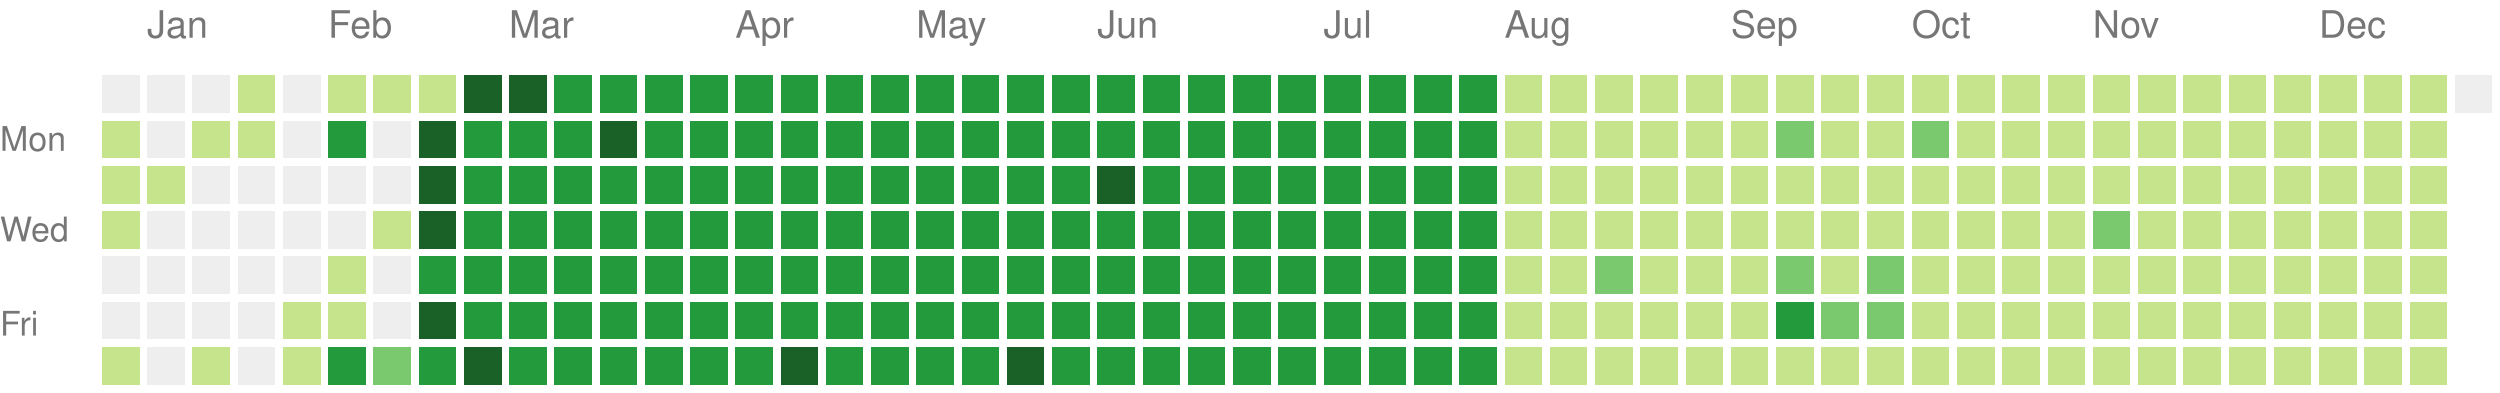
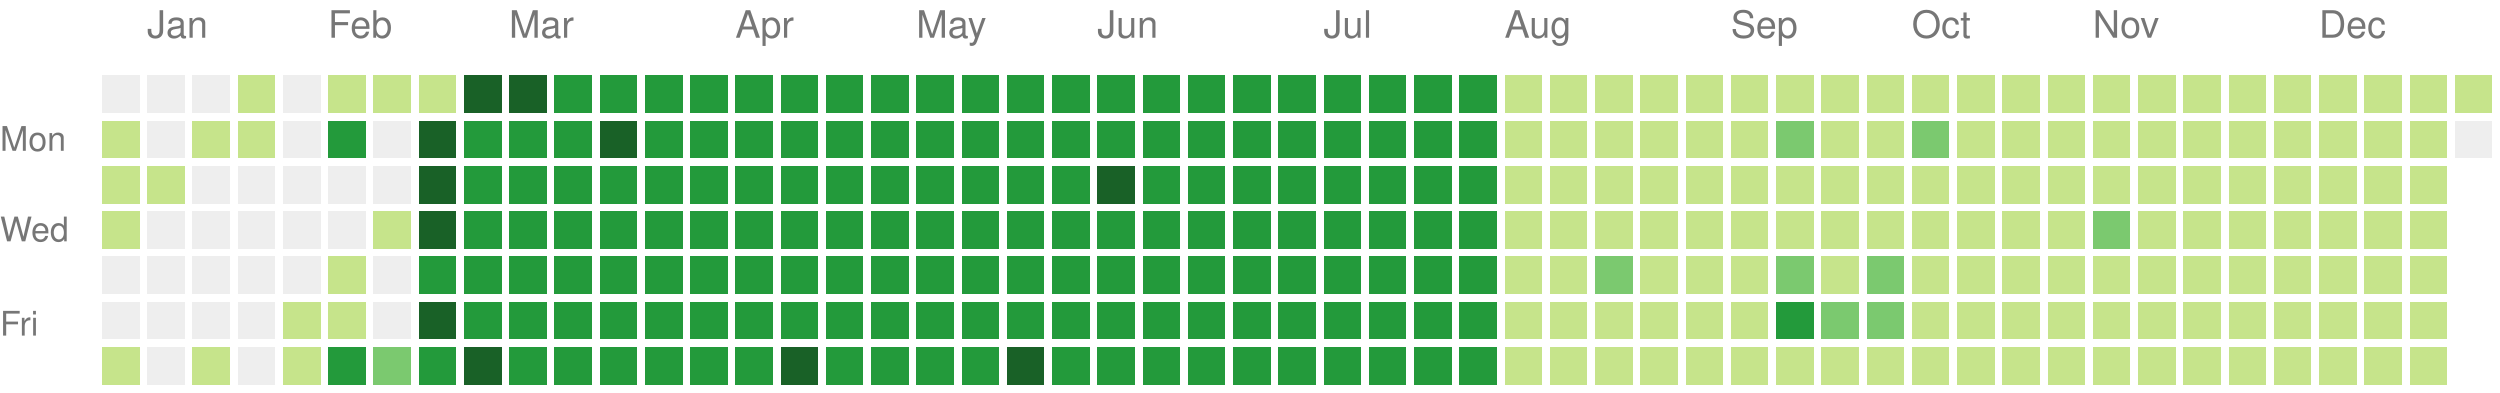
<svg xmlns="http://www.w3.org/2000/svg" version="1.1" width="663" height="104">
  <rect style="fill:#eeeeee;shape-rendering:crispedges;" data-score="0" data-date="2024-12-29" x="27" y="20" width="10" height="10" />
  <rect style="fill:#eeeeee;shape-rendering:crispedges;" data-score="0" data-date="2025-01-05" x="39" y="20" width="10" height="10" />
  <rect style="fill:#eeeeee;shape-rendering:crispedges;" data-score="0" data-date="2025-01-12" x="51" y="20" width="10" height="10" />
  <rect style="fill:#c6e48b;shape-rendering:crispedges;" data-score="1" data-date="2025-01-19" x="63" y="20" width="10" height="10" />
  <rect style="fill:#eeeeee;shape-rendering:crispedges;" data-score="0" data-date="2025-01-26" x="75" y="20" width="10" height="10" />
  <rect style="fill:#c6e48b;shape-rendering:crispedges;" data-score="1" data-date="2025-02-02" x="87" y="20" width="10" height="10" />
  <rect style="fill:#c6e48b;shape-rendering:crispedges;" data-score="1" data-date="2025-02-09" x="99" y="20" width="10" height="10" />
  <rect style="fill:#c6e48b;shape-rendering:crispedges;" data-score="1" data-date="2025-02-16" x="111" y="20" width="10" height="10" />
  <rect style="fill:#196127;shape-rendering:crispedges;" data-score="4" data-date="2025-02-23" x="123" y="20" width="10" height="10" />
  <rect style="fill:#196127;shape-rendering:crispedges;" data-score="4" data-date="2025-03-02" x="135" y="20" width="10" height="10" />
  <rect style="fill:#239a3b;shape-rendering:crispedges;" data-score="3" data-date="2025-03-09" x="147" y="20" width="10" height="10" />
  <rect style="fill:#239a3b;shape-rendering:crispedges;" data-score="3" data-date="2025-03-16" x="159" y="20" width="10" height="10" />
  <rect style="fill:#239a3b;shape-rendering:crispedges;" data-score="3" data-date="2025-03-23" x="171" y="20" width="10" height="10" />
  <rect style="fill:#239a3b;shape-rendering:crispedges;" data-score="3" data-date="2025-03-30" x="183" y="20" width="10" height="10" />
  <rect style="fill:#239a3b;shape-rendering:crispedges;" data-score="3" data-date="2025-04-06" x="195" y="20" width="10" height="10" />
  <rect style="fill:#239a3b;shape-rendering:crispedges;" data-score="3" data-date="2025-04-13" x="207" y="20" width="10" height="10" />
  <rect style="fill:#239a3b;shape-rendering:crispedges;" data-score="3" data-date="2025-04-20" x="219" y="20" width="10" height="10" />
  <rect style="fill:#239a3b;shape-rendering:crispedges;" data-score="3" data-date="2025-04-27" x="231" y="20" width="10" height="10" />
  <rect style="fill:#239a3b;shape-rendering:crispedges;" data-score="3" data-date="2025-05-04" x="243" y="20" width="10" height="10" />
  <rect style="fill:#239a3b;shape-rendering:crispedges;" data-score="3" data-date="2025-05-11" x="255" y="20" width="10" height="10" />
  <rect style="fill:#239a3b;shape-rendering:crispedges;" data-score="3" data-date="2025-05-18" x="267" y="20" width="10" height="10" />
  <rect style="fill:#239a3b;shape-rendering:crispedges;" data-score="3" data-date="2025-05-25" x="279" y="20" width="10" height="10" />
  <rect style="fill:#239a3b;shape-rendering:crispedges;" data-score="3" data-date="2025-06-01" x="291" y="20" width="10" height="10" />
  <rect style="fill:#239a3b;shape-rendering:crispedges;" data-score="3" data-date="2025-06-08" x="303" y="20" width="10" height="10" />
  <rect style="fill:#239a3b;shape-rendering:crispedges;" data-score="3" data-date="2025-06-15" x="315" y="20" width="10" height="10" />
  <rect style="fill:#239a3b;shape-rendering:crispedges;" data-score="3" data-date="2025-06-22" x="327" y="20" width="10" height="10" />
  <rect style="fill:#239a3b;shape-rendering:crispedges;" data-score="3" data-date="2025-06-29" x="339" y="20" width="10" height="10" />
  <rect style="fill:#239a3b;shape-rendering:crispedges;" data-score="3" data-date="2025-07-06" x="351" y="20" width="10" height="10" />
  <rect style="fill:#239a3b;shape-rendering:crispedges;" data-score="3" data-date="2025-07-13" x="363" y="20" width="10" height="10" />
  <rect style="fill:#239a3b;shape-rendering:crispedges;" data-score="3" data-date="2025-07-20" x="375" y="20" width="10" height="10" />
  <rect style="fill:#239a3b;shape-rendering:crispedges;" data-score="3" data-date="2025-07-27" x="387" y="20" width="10" height="10" />
  <rect style="fill:#c6e48b;shape-rendering:crispedges;" data-score="1" data-date="2025-08-03" x="399" y="20" width="10" height="10" />
  <rect style="fill:#c6e48b;shape-rendering:crispedges;" data-score="1" data-date="2025-08-10" x="411" y="20" width="10" height="10" />
  <rect style="fill:#c6e48b;shape-rendering:crispedges;" data-score="1" data-date="2025-08-17" x="423" y="20" width="10" height="10" />
  <rect style="fill:#c6e48b;shape-rendering:crispedges;" data-score="1" data-date="2025-08-24" x="435" y="20" width="10" height="10" />
  <rect style="fill:#c6e48b;shape-rendering:crispedges;" data-score="1" data-date="2025-08-31" x="447" y="20" width="10" height="10" />
  <rect style="fill:#c6e48b;shape-rendering:crispedges;" data-score="1" data-date="2025-09-07" x="459" y="20" width="10" height="10" />
  <rect style="fill:#c6e48b;shape-rendering:crispedges;" data-score="1" data-date="2025-09-14" x="471" y="20" width="10" height="10" />
  <rect style="fill:#c6e48b;shape-rendering:crispedges;" data-score="1" data-date="2025-09-21" x="483" y="20" width="10" height="10" />
  <rect style="fill:#c6e48b;shape-rendering:crispedges;" data-score="1" data-date="2025-09-28" x="495" y="20" width="10" height="10" />
  <rect style="fill:#c6e48b;shape-rendering:crispedges;" data-score="1" data-date="2025-10-05" x="507" y="20" width="10" height="10" />
  <rect style="fill:#c6e48b;shape-rendering:crispedges;" data-score="1" data-date="2025-10-12" x="519" y="20" width="10" height="10" />
  <rect style="fill:#c6e48b;shape-rendering:crispedges;" data-score="1" data-date="2025-10-19" x="531" y="20" width="10" height="10" />
  <rect style="fill:#c6e48b;shape-rendering:crispedges;" data-score="1" data-date="2025-10-26" x="543" y="20" width="10" height="10" />
  <rect style="fill:#c6e48b;shape-rendering:crispedges;" data-score="1" data-date="2025-11-02" x="555" y="20" width="10" height="10" />
  <rect style="fill:#c6e48b;shape-rendering:crispedges;" data-score="1" data-date="2025-11-09" x="567" y="20" width="10" height="10" />
  <rect style="fill:#c6e48b;shape-rendering:crispedges;" data-score="1" data-date="2025-11-16" x="579" y="20" width="10" height="10" />
  <rect style="fill:#c6e48b;shape-rendering:crispedges;" data-score="1" data-date="2025-11-23" x="591" y="20" width="10" height="10" />
  <rect style="fill:#c6e48b;shape-rendering:crispedges;" data-score="1" data-date="2025-11-30" x="603" y="20" width="10" height="10" />
  <rect style="fill:#c6e48b;shape-rendering:crispedges;" data-score="1" data-date="2025-12-07" x="615" y="20" width="10" height="10" />
  <rect style="fill:#c6e48b;shape-rendering:crispedges;" data-score="1" data-date="2025-12-14" x="627" y="20" width="10" height="10" />
  <rect style="fill:#c6e48b;shape-rendering:crispedges;" data-score="1" data-date="2025-12-21" x="639" y="20" width="10" height="10" />
-   <rect style="fill:#eeeeee;shape-rendering:crispedges;" data-score="0" data-date="2025-12-28" x="651" y="20" width="10" height="10" />
+   <rect style="fill:#c6e48b;shape-rendering:crispedges;" data-score="1" data-date="2025-12-28" x="651" y="20" width="10" height="10" />
  <rect style="fill:#c6e48b;shape-rendering:crispedges;" data-score="1" data-date="2024-12-30" x="27" y="32" width="10" height="10" />
  <rect style="fill:#eeeeee;shape-rendering:crispedges;" data-score="0" data-date="2025-01-06" x="39" y="32" width="10" height="10" />
  <rect style="fill:#c6e48b;shape-rendering:crispedges;" data-score="1" data-date="2025-01-13" x="51" y="32" width="10" height="10" />
  <rect style="fill:#c6e48b;shape-rendering:crispedges;" data-score="1" data-date="2025-01-20" x="63" y="32" width="10" height="10" />
  <rect style="fill:#eeeeee;shape-rendering:crispedges;" data-score="0" data-date="2025-01-27" x="75" y="32" width="10" height="10" />
  <rect style="fill:#239a3b;shape-rendering:crispedges;" data-score="3" data-date="2025-02-03" x="87" y="32" width="10" height="10" />
  <rect style="fill:#eeeeee;shape-rendering:crispedges;" data-score="0" data-date="2025-02-10" x="99" y="32" width="10" height="10" />
  <rect style="fill:#196127;shape-rendering:crispedges;" data-score="4" data-date="2025-02-17" x="111" y="32" width="10" height="10" />
  <rect style="fill:#239a3b;shape-rendering:crispedges;" data-score="3" data-date="2025-02-24" x="123" y="32" width="10" height="10" />
  <rect style="fill:#239a3b;shape-rendering:crispedges;" data-score="3" data-date="2025-03-03" x="135" y="32" width="10" height="10" />
  <rect style="fill:#239a3b;shape-rendering:crispedges;" data-score="3" data-date="2025-03-10" x="147" y="32" width="10" height="10" />
  <rect style="fill:#196127;shape-rendering:crispedges;" data-score="4" data-date="2025-03-17" x="159" y="32" width="10" height="10" />
  <rect style="fill:#239a3b;shape-rendering:crispedges;" data-score="3" data-date="2025-03-24" x="171" y="32" width="10" height="10" />
  <rect style="fill:#239a3b;shape-rendering:crispedges;" data-score="3" data-date="2025-03-31" x="183" y="32" width="10" height="10" />
  <rect style="fill:#239a3b;shape-rendering:crispedges;" data-score="3" data-date="2025-04-07" x="195" y="32" width="10" height="10" />
  <rect style="fill:#239a3b;shape-rendering:crispedges;" data-score="3" data-date="2025-04-14" x="207" y="32" width="10" height="10" />
  <rect style="fill:#239a3b;shape-rendering:crispedges;" data-score="3" data-date="2025-04-21" x="219" y="32" width="10" height="10" />
  <rect style="fill:#239a3b;shape-rendering:crispedges;" data-score="3" data-date="2025-04-28" x="231" y="32" width="10" height="10" />
  <rect style="fill:#239a3b;shape-rendering:crispedges;" data-score="3" data-date="2025-05-05" x="243" y="32" width="10" height="10" />
  <rect style="fill:#239a3b;shape-rendering:crispedges;" data-score="3" data-date="2025-05-12" x="255" y="32" width="10" height="10" />
  <rect style="fill:#239a3b;shape-rendering:crispedges;" data-score="3" data-date="2025-05-19" x="267" y="32" width="10" height="10" />
  <rect style="fill:#239a3b;shape-rendering:crispedges;" data-score="3" data-date="2025-05-26" x="279" y="32" width="10" height="10" />
  <rect style="fill:#239a3b;shape-rendering:crispedges;" data-score="3" data-date="2025-06-02" x="291" y="32" width="10" height="10" />
  <rect style="fill:#239a3b;shape-rendering:crispedges;" data-score="3" data-date="2025-06-09" x="303" y="32" width="10" height="10" />
  <rect style="fill:#239a3b;shape-rendering:crispedges;" data-score="3" data-date="2025-06-16" x="315" y="32" width="10" height="10" />
  <rect style="fill:#239a3b;shape-rendering:crispedges;" data-score="3" data-date="2025-06-23" x="327" y="32" width="10" height="10" />
  <rect style="fill:#239a3b;shape-rendering:crispedges;" data-score="3" data-date="2025-06-30" x="339" y="32" width="10" height="10" />
  <rect style="fill:#239a3b;shape-rendering:crispedges;" data-score="3" data-date="2025-07-07" x="351" y="32" width="10" height="10" />
  <rect style="fill:#239a3b;shape-rendering:crispedges;" data-score="3" data-date="2025-07-14" x="363" y="32" width="10" height="10" />
  <rect style="fill:#239a3b;shape-rendering:crispedges;" data-score="3" data-date="2025-07-21" x="375" y="32" width="10" height="10" />
  <rect style="fill:#239a3b;shape-rendering:crispedges;" data-score="3" data-date="2025-07-28" x="387" y="32" width="10" height="10" />
  <rect style="fill:#c6e48b;shape-rendering:crispedges;" data-score="1" data-date="2025-08-04" x="399" y="32" width="10" height="10" />
  <rect style="fill:#c6e48b;shape-rendering:crispedges;" data-score="1" data-date="2025-08-11" x="411" y="32" width="10" height="10" />
  <rect style="fill:#c6e48b;shape-rendering:crispedges;" data-score="1" data-date="2025-08-18" x="423" y="32" width="10" height="10" />
  <rect style="fill:#c6e48b;shape-rendering:crispedges;" data-score="1" data-date="2025-08-25" x="435" y="32" width="10" height="10" />
  <rect style="fill:#c6e48b;shape-rendering:crispedges;" data-score="1" data-date="2025-09-01" x="447" y="32" width="10" height="10" />
  <rect style="fill:#c6e48b;shape-rendering:crispedges;" data-score="1" data-date="2025-09-08" x="459" y="32" width="10" height="10" />
  <rect style="fill:#7bc96f;shape-rendering:crispedges;" data-score="2" data-date="2025-09-15" x="471" y="32" width="10" height="10" />
  <rect style="fill:#c6e48b;shape-rendering:crispedges;" data-score="1" data-date="2025-09-22" x="483" y="32" width="10" height="10" />
  <rect style="fill:#c6e48b;shape-rendering:crispedges;" data-score="1" data-date="2025-09-29" x="495" y="32" width="10" height="10" />
  <rect style="fill:#7bc96f;shape-rendering:crispedges;" data-score="2" data-date="2025-10-06" x="507" y="32" width="10" height="10" />
  <rect style="fill:#c6e48b;shape-rendering:crispedges;" data-score="1" data-date="2025-10-13" x="519" y="32" width="10" height="10" />
  <rect style="fill:#c6e48b;shape-rendering:crispedges;" data-score="1" data-date="2025-10-20" x="531" y="32" width="10" height="10" />
  <rect style="fill:#c6e48b;shape-rendering:crispedges;" data-score="1" data-date="2025-10-27" x="543" y="32" width="10" height="10" />
  <rect style="fill:#c6e48b;shape-rendering:crispedges;" data-score="1" data-date="2025-11-03" x="555" y="32" width="10" height="10" />
  <rect style="fill:#c6e48b;shape-rendering:crispedges;" data-score="1" data-date="2025-11-10" x="567" y="32" width="10" height="10" />
  <rect style="fill:#c6e48b;shape-rendering:crispedges;" data-score="1" data-date="2025-11-17" x="579" y="32" width="10" height="10" />
  <rect style="fill:#c6e48b;shape-rendering:crispedges;" data-score="1" data-date="2025-11-24" x="591" y="32" width="10" height="10" />
  <rect style="fill:#c6e48b;shape-rendering:crispedges;" data-score="1" data-date="2025-12-01" x="603" y="32" width="10" height="10" />
  <rect style="fill:#c6e48b;shape-rendering:crispedges;" data-score="1" data-date="2025-12-08" x="615" y="32" width="10" height="10" />
  <rect style="fill:#c6e48b;shape-rendering:crispedges;" data-score="1" data-date="2025-12-15" x="627" y="32" width="10" height="10" />
  <rect style="fill:#c6e48b;shape-rendering:crispedges;" data-score="1" data-date="2025-12-22" x="639" y="32" width="10" height="10" />
+   <rect style="fill:#eeeeee;shape-rendering:crispedges;" data-score="0" data-date="2025-12-29" x="651" y="32" width="10" height="10" />
  <rect style="fill:#c6e48b;shape-rendering:crispedges;" data-score="1" data-date="2024-12-31" x="27" y="44" width="10" height="10" />
  <rect style="fill:#c6e48b;shape-rendering:crispedges;" data-score="1" data-date="2025-01-07" x="39" y="44" width="10" height="10" />
  <rect style="fill:#eeeeee;shape-rendering:crispedges;" data-score="0" data-date="2025-01-14" x="51" y="44" width="10" height="10" />
  <rect style="fill:#eeeeee;shape-rendering:crispedges;" data-score="0" data-date="2025-01-21" x="63" y="44" width="10" height="10" />
  <rect style="fill:#eeeeee;shape-rendering:crispedges;" data-score="0" data-date="2025-01-28" x="75" y="44" width="10" height="10" />
  <rect style="fill:#eeeeee;shape-rendering:crispedges;" data-score="0" data-date="2025-02-04" x="87" y="44" width="10" height="10" />
  <rect style="fill:#eeeeee;shape-rendering:crispedges;" data-score="0" data-date="2025-02-11" x="99" y="44" width="10" height="10" />
  <rect style="fill:#196127;shape-rendering:crispedges;" data-score="4" data-date="2025-02-18" x="111" y="44" width="10" height="10" />
  <rect style="fill:#239a3b;shape-rendering:crispedges;" data-score="3" data-date="2025-02-25" x="123" y="44" width="10" height="10" />
  <rect style="fill:#239a3b;shape-rendering:crispedges;" data-score="3" data-date="2025-03-04" x="135" y="44" width="10" height="10" />
  <rect style="fill:#239a3b;shape-rendering:crispedges;" data-score="3" data-date="2025-03-11" x="147" y="44" width="10" height="10" />
  <rect style="fill:#239a3b;shape-rendering:crispedges;" data-score="3" data-date="2025-03-18" x="159" y="44" width="10" height="10" />
  <rect style="fill:#239a3b;shape-rendering:crispedges;" data-score="3" data-date="2025-03-25" x="171" y="44" width="10" height="10" />
  <rect style="fill:#239a3b;shape-rendering:crispedges;" data-score="3" data-date="2025-04-01" x="183" y="44" width="10" height="10" />
  <rect style="fill:#239a3b;shape-rendering:crispedges;" data-score="3" data-date="2025-04-08" x="195" y="44" width="10" height="10" />
  <rect style="fill:#239a3b;shape-rendering:crispedges;" data-score="3" data-date="2025-04-15" x="207" y="44" width="10" height="10" />
  <rect style="fill:#239a3b;shape-rendering:crispedges;" data-score="3" data-date="2025-04-22" x="219" y="44" width="10" height="10" />
  <rect style="fill:#239a3b;shape-rendering:crispedges;" data-score="3" data-date="2025-04-29" x="231" y="44" width="10" height="10" />
  <rect style="fill:#239a3b;shape-rendering:crispedges;" data-score="3" data-date="2025-05-06" x="243" y="44" width="10" height="10" />
  <rect style="fill:#239a3b;shape-rendering:crispedges;" data-score="3" data-date="2025-05-13" x="255" y="44" width="10" height="10" />
  <rect style="fill:#239a3b;shape-rendering:crispedges;" data-score="3" data-date="2025-05-20" x="267" y="44" width="10" height="10" />
  <rect style="fill:#239a3b;shape-rendering:crispedges;" data-score="3" data-date="2025-05-27" x="279" y="44" width="10" height="10" />
  <rect style="fill:#196127;shape-rendering:crispedges;" data-score="4" data-date="2025-06-03" x="291" y="44" width="10" height="10" />
  <rect style="fill:#239a3b;shape-rendering:crispedges;" data-score="3" data-date="2025-06-10" x="303" y="44" width="10" height="10" />
  <rect style="fill:#239a3b;shape-rendering:crispedges;" data-score="3" data-date="2025-06-17" x="315" y="44" width="10" height="10" />
  <rect style="fill:#239a3b;shape-rendering:crispedges;" data-score="3" data-date="2025-06-24" x="327" y="44" width="10" height="10" />
  <rect style="fill:#239a3b;shape-rendering:crispedges;" data-score="3" data-date="2025-07-01" x="339" y="44" width="10" height="10" />
  <rect style="fill:#239a3b;shape-rendering:crispedges;" data-score="3" data-date="2025-07-08" x="351" y="44" width="10" height="10" />
  <rect style="fill:#239a3b;shape-rendering:crispedges;" data-score="3" data-date="2025-07-15" x="363" y="44" width="10" height="10" />
  <rect style="fill:#239a3b;shape-rendering:crispedges;" data-score="3" data-date="2025-07-22" x="375" y="44" width="10" height="10" />
  <rect style="fill:#239a3b;shape-rendering:crispedges;" data-score="3" data-date="2025-07-29" x="387" y="44" width="10" height="10" />
  <rect style="fill:#c6e48b;shape-rendering:crispedges;" data-score="1" data-date="2025-08-05" x="399" y="44" width="10" height="10" />
  <rect style="fill:#c6e48b;shape-rendering:crispedges;" data-score="1" data-date="2025-08-12" x="411" y="44" width="10" height="10" />
  <rect style="fill:#c6e48b;shape-rendering:crispedges;" data-score="1" data-date="2025-08-19" x="423" y="44" width="10" height="10" />
  <rect style="fill:#c6e48b;shape-rendering:crispedges;" data-score="1" data-date="2025-08-26" x="435" y="44" width="10" height="10" />
  <rect style="fill:#c6e48b;shape-rendering:crispedges;" data-score="1" data-date="2025-09-02" x="447" y="44" width="10" height="10" />
  <rect style="fill:#c6e48b;shape-rendering:crispedges;" data-score="1" data-date="2025-09-09" x="459" y="44" width="10" height="10" />
  <rect style="fill:#c6e48b;shape-rendering:crispedges;" data-score="1" data-date="2025-09-16" x="471" y="44" width="10" height="10" />
  <rect style="fill:#c6e48b;shape-rendering:crispedges;" data-score="1" data-date="2025-09-23" x="483" y="44" width="10" height="10" />
  <rect style="fill:#c6e48b;shape-rendering:crispedges;" data-score="1" data-date="2025-09-30" x="495" y="44" width="10" height="10" />
  <rect style="fill:#c6e48b;shape-rendering:crispedges;" data-score="1" data-date="2025-10-07" x="507" y="44" width="10" height="10" />
  <rect style="fill:#c6e48b;shape-rendering:crispedges;" data-score="1" data-date="2025-10-14" x="519" y="44" width="10" height="10" />
  <rect style="fill:#c6e48b;shape-rendering:crispedges;" data-score="1" data-date="2025-10-21" x="531" y="44" width="10" height="10" />
  <rect style="fill:#c6e48b;shape-rendering:crispedges;" data-score="1" data-date="2025-10-28" x="543" y="44" width="10" height="10" />
  <rect style="fill:#c6e48b;shape-rendering:crispedges;" data-score="1" data-date="2025-11-04" x="555" y="44" width="10" height="10" />
  <rect style="fill:#c6e48b;shape-rendering:crispedges;" data-score="1" data-date="2025-11-11" x="567" y="44" width="10" height="10" />
  <rect style="fill:#c6e48b;shape-rendering:crispedges;" data-score="1" data-date="2025-11-18" x="579" y="44" width="10" height="10" />
  <rect style="fill:#c6e48b;shape-rendering:crispedges;" data-score="1" data-date="2025-11-25" x="591" y="44" width="10" height="10" />
  <rect style="fill:#c6e48b;shape-rendering:crispedges;" data-score="1" data-date="2025-12-02" x="603" y="44" width="10" height="10" />
  <rect style="fill:#c6e48b;shape-rendering:crispedges;" data-score="1" data-date="2025-12-09" x="615" y="44" width="10" height="10" />
  <rect style="fill:#c6e48b;shape-rendering:crispedges;" data-score="1" data-date="2025-12-16" x="627" y="44" width="10" height="10" />
  <rect style="fill:#c6e48b;shape-rendering:crispedges;" data-score="1" data-date="2025-12-23" x="639" y="44" width="10" height="10" />
  <rect style="fill:#c6e48b;shape-rendering:crispedges;" data-score="1" data-date="2025-01-01" x="27" y="56" width="10" height="10" />
  <rect style="fill:#eeeeee;shape-rendering:crispedges;" data-score="0" data-date="2025-01-08" x="39" y="56" width="10" height="10" />
  <rect style="fill:#eeeeee;shape-rendering:crispedges;" data-score="0" data-date="2025-01-15" x="51" y="56" width="10" height="10" />
  <rect style="fill:#eeeeee;shape-rendering:crispedges;" data-score="0" data-date="2025-01-22" x="63" y="56" width="10" height="10" />
  <rect style="fill:#eeeeee;shape-rendering:crispedges;" data-score="0" data-date="2025-01-29" x="75" y="56" width="10" height="10" />
  <rect style="fill:#eeeeee;shape-rendering:crispedges;" data-score="0" data-date="2025-02-05" x="87" y="56" width="10" height="10" />
  <rect style="fill:#c6e48b;shape-rendering:crispedges;" data-score="1" data-date="2025-02-12" x="99" y="56" width="10" height="10" />
  <rect style="fill:#196127;shape-rendering:crispedges;" data-score="4" data-date="2025-02-19" x="111" y="56" width="10" height="10" />
  <rect style="fill:#239a3b;shape-rendering:crispedges;" data-score="3" data-date="2025-02-26" x="123" y="56" width="10" height="10" />
  <rect style="fill:#239a3b;shape-rendering:crispedges;" data-score="3" data-date="2025-03-05" x="135" y="56" width="10" height="10" />
  <rect style="fill:#239a3b;shape-rendering:crispedges;" data-score="3" data-date="2025-03-12" x="147" y="56" width="10" height="10" />
  <rect style="fill:#239a3b;shape-rendering:crispedges;" data-score="3" data-date="2025-03-19" x="159" y="56" width="10" height="10" />
  <rect style="fill:#239a3b;shape-rendering:crispedges;" data-score="3" data-date="2025-03-26" x="171" y="56" width="10" height="10" />
  <rect style="fill:#239a3b;shape-rendering:crispedges;" data-score="3" data-date="2025-04-02" x="183" y="56" width="10" height="10" />
  <rect style="fill:#239a3b;shape-rendering:crispedges;" data-score="3" data-date="2025-04-09" x="195" y="56" width="10" height="10" />
  <rect style="fill:#239a3b;shape-rendering:crispedges;" data-score="3" data-date="2025-04-16" x="207" y="56" width="10" height="10" />
  <rect style="fill:#239a3b;shape-rendering:crispedges;" data-score="3" data-date="2025-04-23" x="219" y="56" width="10" height="10" />
  <rect style="fill:#239a3b;shape-rendering:crispedges;" data-score="3" data-date="2025-04-30" x="231" y="56" width="10" height="10" />
  <rect style="fill:#239a3b;shape-rendering:crispedges;" data-score="3" data-date="2025-05-07" x="243" y="56" width="10" height="10" />
  <rect style="fill:#239a3b;shape-rendering:crispedges;" data-score="3" data-date="2025-05-14" x="255" y="56" width="10" height="10" />
  <rect style="fill:#239a3b;shape-rendering:crispedges;" data-score="3" data-date="2025-05-21" x="267" y="56" width="10" height="10" />
  <rect style="fill:#239a3b;shape-rendering:crispedges;" data-score="3" data-date="2025-05-28" x="279" y="56" width="10" height="10" />
  <rect style="fill:#239a3b;shape-rendering:crispedges;" data-score="3" data-date="2025-06-04" x="291" y="56" width="10" height="10" />
  <rect style="fill:#239a3b;shape-rendering:crispedges;" data-score="3" data-date="2025-06-11" x="303" y="56" width="10" height="10" />
  <rect style="fill:#239a3b;shape-rendering:crispedges;" data-score="3" data-date="2025-06-18" x="315" y="56" width="10" height="10" />
  <rect style="fill:#239a3b;shape-rendering:crispedges;" data-score="3" data-date="2025-06-25" x="327" y="56" width="10" height="10" />
  <rect style="fill:#239a3b;shape-rendering:crispedges;" data-score="3" data-date="2025-07-02" x="339" y="56" width="10" height="10" />
  <rect style="fill:#239a3b;shape-rendering:crispedges;" data-score="3" data-date="2025-07-09" x="351" y="56" width="10" height="10" />
  <rect style="fill:#239a3b;shape-rendering:crispedges;" data-score="3" data-date="2025-07-16" x="363" y="56" width="10" height="10" />
  <rect style="fill:#239a3b;shape-rendering:crispedges;" data-score="3" data-date="2025-07-23" x="375" y="56" width="10" height="10" />
  <rect style="fill:#239a3b;shape-rendering:crispedges;" data-score="3" data-date="2025-07-30" x="387" y="56" width="10" height="10" />
  <rect style="fill:#c6e48b;shape-rendering:crispedges;" data-score="1" data-date="2025-08-06" x="399" y="56" width="10" height="10" />
  <rect style="fill:#c6e48b;shape-rendering:crispedges;" data-score="1" data-date="2025-08-13" x="411" y="56" width="10" height="10" />
  <rect style="fill:#c6e48b;shape-rendering:crispedges;" data-score="1" data-date="2025-08-20" x="423" y="56" width="10" height="10" />
  <rect style="fill:#c6e48b;shape-rendering:crispedges;" data-score="1" data-date="2025-08-27" x="435" y="56" width="10" height="10" />
  <rect style="fill:#c6e48b;shape-rendering:crispedges;" data-score="1" data-date="2025-09-03" x="447" y="56" width="10" height="10" />
  <rect style="fill:#c6e48b;shape-rendering:crispedges;" data-score="1" data-date="2025-09-10" x="459" y="56" width="10" height="10" />
  <rect style="fill:#c6e48b;shape-rendering:crispedges;" data-score="1" data-date="2025-09-17" x="471" y="56" width="10" height="10" />
  <rect style="fill:#c6e48b;shape-rendering:crispedges;" data-score="1" data-date="2025-09-24" x="483" y="56" width="10" height="10" />
  <rect style="fill:#c6e48b;shape-rendering:crispedges;" data-score="1" data-date="2025-10-01" x="495" y="56" width="10" height="10" />
  <rect style="fill:#c6e48b;shape-rendering:crispedges;" data-score="1" data-date="2025-10-08" x="507" y="56" width="10" height="10" />
  <rect style="fill:#c6e48b;shape-rendering:crispedges;" data-score="1" data-date="2025-10-15" x="519" y="56" width="10" height="10" />
  <rect style="fill:#c6e48b;shape-rendering:crispedges;" data-score="1" data-date="2025-10-22" x="531" y="56" width="10" height="10" />
  <rect style="fill:#c6e48b;shape-rendering:crispedges;" data-score="1" data-date="2025-10-29" x="543" y="56" width="10" height="10" />
  <rect style="fill:#7bc96f;shape-rendering:crispedges;" data-score="2" data-date="2025-11-05" x="555" y="56" width="10" height="10" />
  <rect style="fill:#c6e48b;shape-rendering:crispedges;" data-score="1" data-date="2025-11-12" x="567" y="56" width="10" height="10" />
  <rect style="fill:#c6e48b;shape-rendering:crispedges;" data-score="1" data-date="2025-11-19" x="579" y="56" width="10" height="10" />
  <rect style="fill:#c6e48b;shape-rendering:crispedges;" data-score="1" data-date="2025-11-26" x="591" y="56" width="10" height="10" />
  <rect style="fill:#c6e48b;shape-rendering:crispedges;" data-score="1" data-date="2025-12-03" x="603" y="56" width="10" height="10" />
  <rect style="fill:#c6e48b;shape-rendering:crispedges;" data-score="1" data-date="2025-12-10" x="615" y="56" width="10" height="10" />
  <rect style="fill:#c6e48b;shape-rendering:crispedges;" data-score="1" data-date="2025-12-17" x="627" y="56" width="10" height="10" />
  <rect style="fill:#c6e48b;shape-rendering:crispedges;" data-score="1" data-date="2025-12-24" x="639" y="56" width="10" height="10" />
  <rect style="fill:#eeeeee;shape-rendering:crispedges;" data-score="0" data-date="2025-01-02" x="27" y="68" width="10" height="10" />
  <rect style="fill:#eeeeee;shape-rendering:crispedges;" data-score="0" data-date="2025-01-09" x="39" y="68" width="10" height="10" />
  <rect style="fill:#eeeeee;shape-rendering:crispedges;" data-score="0" data-date="2025-01-16" x="51" y="68" width="10" height="10" />
  <rect style="fill:#eeeeee;shape-rendering:crispedges;" data-score="0" data-date="2025-01-23" x="63" y="68" width="10" height="10" />
  <rect style="fill:#eeeeee;shape-rendering:crispedges;" data-score="0" data-date="2025-01-30" x="75" y="68" width="10" height="10" />
  <rect style="fill:#c6e48b;shape-rendering:crispedges;" data-score="1" data-date="2025-02-06" x="87" y="68" width="10" height="10" />
  <rect style="fill:#eeeeee;shape-rendering:crispedges;" data-score="0" data-date="2025-02-13" x="99" y="68" width="10" height="10" />
  <rect style="fill:#239a3b;shape-rendering:crispedges;" data-score="3" data-date="2025-02-20" x="111" y="68" width="10" height="10" />
  <rect style="fill:#239a3b;shape-rendering:crispedges;" data-score="3" data-date="2025-02-27" x="123" y="68" width="10" height="10" />
  <rect style="fill:#239a3b;shape-rendering:crispedges;" data-score="3" data-date="2025-03-06" x="135" y="68" width="10" height="10" />
  <rect style="fill:#239a3b;shape-rendering:crispedges;" data-score="3" data-date="2025-03-13" x="147" y="68" width="10" height="10" />
  <rect style="fill:#239a3b;shape-rendering:crispedges;" data-score="3" data-date="2025-03-20" x="159" y="68" width="10" height="10" />
  <rect style="fill:#239a3b;shape-rendering:crispedges;" data-score="3" data-date="2025-03-27" x="171" y="68" width="10" height="10" />
  <rect style="fill:#239a3b;shape-rendering:crispedges;" data-score="3" data-date="2025-04-03" x="183" y="68" width="10" height="10" />
  <rect style="fill:#239a3b;shape-rendering:crispedges;" data-score="3" data-date="2025-04-10" x="195" y="68" width="10" height="10" />
  <rect style="fill:#239a3b;shape-rendering:crispedges;" data-score="3" data-date="2025-04-17" x="207" y="68" width="10" height="10" />
  <rect style="fill:#239a3b;shape-rendering:crispedges;" data-score="3" data-date="2025-04-24" x="219" y="68" width="10" height="10" />
  <rect style="fill:#239a3b;shape-rendering:crispedges;" data-score="3" data-date="2025-05-01" x="231" y="68" width="10" height="10" />
  <rect style="fill:#239a3b;shape-rendering:crispedges;" data-score="3" data-date="2025-05-08" x="243" y="68" width="10" height="10" />
  <rect style="fill:#239a3b;shape-rendering:crispedges;" data-score="3" data-date="2025-05-15" x="255" y="68" width="10" height="10" />
  <rect style="fill:#239a3b;shape-rendering:crispedges;" data-score="3" data-date="2025-05-22" x="267" y="68" width="10" height="10" />
  <rect style="fill:#239a3b;shape-rendering:crispedges;" data-score="3" data-date="2025-05-29" x="279" y="68" width="10" height="10" />
  <rect style="fill:#239a3b;shape-rendering:crispedges;" data-score="3" data-date="2025-06-05" x="291" y="68" width="10" height="10" />
  <rect style="fill:#239a3b;shape-rendering:crispedges;" data-score="3" data-date="2025-06-12" x="303" y="68" width="10" height="10" />
  <rect style="fill:#239a3b;shape-rendering:crispedges;" data-score="3" data-date="2025-06-19" x="315" y="68" width="10" height="10" />
  <rect style="fill:#239a3b;shape-rendering:crispedges;" data-score="3" data-date="2025-06-26" x="327" y="68" width="10" height="10" />
  <rect style="fill:#239a3b;shape-rendering:crispedges;" data-score="3" data-date="2025-07-03" x="339" y="68" width="10" height="10" />
  <rect style="fill:#239a3b;shape-rendering:crispedges;" data-score="3" data-date="2025-07-10" x="351" y="68" width="10" height="10" />
  <rect style="fill:#239a3b;shape-rendering:crispedges;" data-score="3" data-date="2025-07-17" x="363" y="68" width="10" height="10" />
  <rect style="fill:#239a3b;shape-rendering:crispedges;" data-score="3" data-date="2025-07-24" x="375" y="68" width="10" height="10" />
  <rect style="fill:#239a3b;shape-rendering:crispedges;" data-score="3" data-date="2025-07-31" x="387" y="68" width="10" height="10" />
  <rect style="fill:#c6e48b;shape-rendering:crispedges;" data-score="1" data-date="2025-08-07" x="399" y="68" width="10" height="10" />
  <rect style="fill:#c6e48b;shape-rendering:crispedges;" data-score="1" data-date="2025-08-14" x="411" y="68" width="10" height="10" />
  <rect style="fill:#7bc96f;shape-rendering:crispedges;" data-score="2" data-date="2025-08-21" x="423" y="68" width="10" height="10" />
  <rect style="fill:#c6e48b;shape-rendering:crispedges;" data-score="1" data-date="2025-08-28" x="435" y="68" width="10" height="10" />
  <rect style="fill:#c6e48b;shape-rendering:crispedges;" data-score="1" data-date="2025-09-04" x="447" y="68" width="10" height="10" />
  <rect style="fill:#c6e48b;shape-rendering:crispedges;" data-score="1" data-date="2025-09-11" x="459" y="68" width="10" height="10" />
  <rect style="fill:#7bc96f;shape-rendering:crispedges;" data-score="2" data-date="2025-09-18" x="471" y="68" width="10" height="10" />
  <rect style="fill:#c6e48b;shape-rendering:crispedges;" data-score="1" data-date="2025-09-25" x="483" y="68" width="10" height="10" />
  <rect style="fill:#7bc96f;shape-rendering:crispedges;" data-score="2" data-date="2025-10-02" x="495" y="68" width="10" height="10" />
  <rect style="fill:#c6e48b;shape-rendering:crispedges;" data-score="1" data-date="2025-10-09" x="507" y="68" width="10" height="10" />
  <rect style="fill:#c6e48b;shape-rendering:crispedges;" data-score="1" data-date="2025-10-16" x="519" y="68" width="10" height="10" />
  <rect style="fill:#c6e48b;shape-rendering:crispedges;" data-score="1" data-date="2025-10-23" x="531" y="68" width="10" height="10" />
  <rect style="fill:#c6e48b;shape-rendering:crispedges;" data-score="1" data-date="2025-10-30" x="543" y="68" width="10" height="10" />
  <rect style="fill:#c6e48b;shape-rendering:crispedges;" data-score="1" data-date="2025-11-06" x="555" y="68" width="10" height="10" />
  <rect style="fill:#c6e48b;shape-rendering:crispedges;" data-score="1" data-date="2025-11-13" x="567" y="68" width="10" height="10" />
  <rect style="fill:#c6e48b;shape-rendering:crispedges;" data-score="1" data-date="2025-11-20" x="579" y="68" width="10" height="10" />
  <rect style="fill:#c6e48b;shape-rendering:crispedges;" data-score="1" data-date="2025-11-27" x="591" y="68" width="10" height="10" />
  <rect style="fill:#c6e48b;shape-rendering:crispedges;" data-score="1" data-date="2025-12-04" x="603" y="68" width="10" height="10" />
  <rect style="fill:#c6e48b;shape-rendering:crispedges;" data-score="1" data-date="2025-12-11" x="615" y="68" width="10" height="10" />
  <rect style="fill:#c6e48b;shape-rendering:crispedges;" data-score="1" data-date="2025-12-18" x="627" y="68" width="10" height="10" />
  <rect style="fill:#c6e48b;shape-rendering:crispedges;" data-score="1" data-date="2025-12-25" x="639" y="68" width="10" height="10" />
  <rect style="fill:#eeeeee;shape-rendering:crispedges;" data-score="0" data-date="2025-01-03" x="27" y="80" width="10" height="10" />
  <rect style="fill:#eeeeee;shape-rendering:crispedges;" data-score="0" data-date="2025-01-10" x="39" y="80" width="10" height="10" />
  <rect style="fill:#eeeeee;shape-rendering:crispedges;" data-score="0" data-date="2025-01-17" x="51" y="80" width="10" height="10" />
  <rect style="fill:#eeeeee;shape-rendering:crispedges;" data-score="0" data-date="2025-01-24" x="63" y="80" width="10" height="10" />
  <rect style="fill:#c6e48b;shape-rendering:crispedges;" data-score="1" data-date="2025-01-31" x="75" y="80" width="10" height="10" />
  <rect style="fill:#c6e48b;shape-rendering:crispedges;" data-score="1" data-date="2025-02-07" x="87" y="80" width="10" height="10" />
  <rect style="fill:#eeeeee;shape-rendering:crispedges;" data-score="0" data-date="2025-02-14" x="99" y="80" width="10" height="10" />
  <rect style="fill:#196127;shape-rendering:crispedges;" data-score="4" data-date="2025-02-21" x="111" y="80" width="10" height="10" />
  <rect style="fill:#239a3b;shape-rendering:crispedges;" data-score="3" data-date="2025-02-28" x="123" y="80" width="10" height="10" />
  <rect style="fill:#239a3b;shape-rendering:crispedges;" data-score="3" data-date="2025-03-07" x="135" y="80" width="10" height="10" />
  <rect style="fill:#239a3b;shape-rendering:crispedges;" data-score="3" data-date="2025-03-14" x="147" y="80" width="10" height="10" />
  <rect style="fill:#239a3b;shape-rendering:crispedges;" data-score="3" data-date="2025-03-21" x="159" y="80" width="10" height="10" />
  <rect style="fill:#239a3b;shape-rendering:crispedges;" data-score="3" data-date="2025-03-28" x="171" y="80" width="10" height="10" />
  <rect style="fill:#239a3b;shape-rendering:crispedges;" data-score="3" data-date="2025-04-04" x="183" y="80" width="10" height="10" />
  <rect style="fill:#239a3b;shape-rendering:crispedges;" data-score="3" data-date="2025-04-11" x="195" y="80" width="10" height="10" />
  <rect style="fill:#239a3b;shape-rendering:crispedges;" data-score="3" data-date="2025-04-18" x="207" y="80" width="10" height="10" />
  <rect style="fill:#239a3b;shape-rendering:crispedges;" data-score="3" data-date="2025-04-25" x="219" y="80" width="10" height="10" />
  <rect style="fill:#239a3b;shape-rendering:crispedges;" data-score="3" data-date="2025-05-02" x="231" y="80" width="10" height="10" />
  <rect style="fill:#239a3b;shape-rendering:crispedges;" data-score="3" data-date="2025-05-09" x="243" y="80" width="10" height="10" />
  <rect style="fill:#239a3b;shape-rendering:crispedges;" data-score="3" data-date="2025-05-16" x="255" y="80" width="10" height="10" />
  <rect style="fill:#239a3b;shape-rendering:crispedges;" data-score="3" data-date="2025-05-23" x="267" y="80" width="10" height="10" />
  <rect style="fill:#239a3b;shape-rendering:crispedges;" data-score="3" data-date="2025-05-30" x="279" y="80" width="10" height="10" />
  <rect style="fill:#239a3b;shape-rendering:crispedges;" data-score="3" data-date="2025-06-06" x="291" y="80" width="10" height="10" />
  <rect style="fill:#239a3b;shape-rendering:crispedges;" data-score="3" data-date="2025-06-13" x="303" y="80" width="10" height="10" />
  <rect style="fill:#239a3b;shape-rendering:crispedges;" data-score="3" data-date="2025-06-20" x="315" y="80" width="10" height="10" />
  <rect style="fill:#239a3b;shape-rendering:crispedges;" data-score="3" data-date="2025-06-27" x="327" y="80" width="10" height="10" />
  <rect style="fill:#239a3b;shape-rendering:crispedges;" data-score="3" data-date="2025-07-04" x="339" y="80" width="10" height="10" />
  <rect style="fill:#239a3b;shape-rendering:crispedges;" data-score="3" data-date="2025-07-11" x="351" y="80" width="10" height="10" />
  <rect style="fill:#239a3b;shape-rendering:crispedges;" data-score="3" data-date="2025-07-18" x="363" y="80" width="10" height="10" />
  <rect style="fill:#239a3b;shape-rendering:crispedges;" data-score="3" data-date="2025-07-25" x="375" y="80" width="10" height="10" />
  <rect style="fill:#239a3b;shape-rendering:crispedges;" data-score="3" data-date="2025-08-01" x="387" y="80" width="10" height="10" />
  <rect style="fill:#c6e48b;shape-rendering:crispedges;" data-score="1" data-date="2025-08-08" x="399" y="80" width="10" height="10" />
  <rect style="fill:#c6e48b;shape-rendering:crispedges;" data-score="1" data-date="2025-08-15" x="411" y="80" width="10" height="10" />
  <rect style="fill:#c6e48b;shape-rendering:crispedges;" data-score="1" data-date="2025-08-22" x="423" y="80" width="10" height="10" />
  <rect style="fill:#c6e48b;shape-rendering:crispedges;" data-score="1" data-date="2025-08-29" x="435" y="80" width="10" height="10" />
  <rect style="fill:#c6e48b;shape-rendering:crispedges;" data-score="1" data-date="2025-09-05" x="447" y="80" width="10" height="10" />
  <rect style="fill:#c6e48b;shape-rendering:crispedges;" data-score="1" data-date="2025-09-12" x="459" y="80" width="10" height="10" />
  <rect style="fill:#239a3b;shape-rendering:crispedges;" data-score="3" data-date="2025-09-19" x="471" y="80" width="10" height="10" />
  <rect style="fill:#7bc96f;shape-rendering:crispedges;" data-score="2" data-date="2025-09-26" x="483" y="80" width="10" height="10" />
  <rect style="fill:#7bc96f;shape-rendering:crispedges;" data-score="2" data-date="2025-10-03" x="495" y="80" width="10" height="10" />
  <rect style="fill:#c6e48b;shape-rendering:crispedges;" data-score="1" data-date="2025-10-10" x="507" y="80" width="10" height="10" />
  <rect style="fill:#c6e48b;shape-rendering:crispedges;" data-score="1" data-date="2025-10-17" x="519" y="80" width="10" height="10" />
  <rect style="fill:#c6e48b;shape-rendering:crispedges;" data-score="1" data-date="2025-10-24" x="531" y="80" width="10" height="10" />
  <rect style="fill:#c6e48b;shape-rendering:crispedges;" data-score="1" data-date="2025-10-31" x="543" y="80" width="10" height="10" />
  <rect style="fill:#c6e48b;shape-rendering:crispedges;" data-score="1" data-date="2025-11-07" x="555" y="80" width="10" height="10" />
  <rect style="fill:#c6e48b;shape-rendering:crispedges;" data-score="1" data-date="2025-11-14" x="567" y="80" width="10" height="10" />
  <rect style="fill:#c6e48b;shape-rendering:crispedges;" data-score="1" data-date="2025-11-21" x="579" y="80" width="10" height="10" />
  <rect style="fill:#c6e48b;shape-rendering:crispedges;" data-score="1" data-date="2025-11-28" x="591" y="80" width="10" height="10" />
  <rect style="fill:#c6e48b;shape-rendering:crispedges;" data-score="1" data-date="2025-12-05" x="603" y="80" width="10" height="10" />
  <rect style="fill:#c6e48b;shape-rendering:crispedges;" data-score="1" data-date="2025-12-12" x="615" y="80" width="10" height="10" />
  <rect style="fill:#c6e48b;shape-rendering:crispedges;" data-score="1" data-date="2025-12-19" x="627" y="80" width="10" height="10" />
  <rect style="fill:#c6e48b;shape-rendering:crispedges;" data-score="1" data-date="2025-12-26" x="639" y="80" width="10" height="10" />
  <rect style="fill:#c6e48b;shape-rendering:crispedges;" data-score="1" data-date="2025-01-04" x="27" y="92" width="10" height="10" />
  <rect style="fill:#eeeeee;shape-rendering:crispedges;" data-score="0" data-date="2025-01-11" x="39" y="92" width="10" height="10" />
  <rect style="fill:#c6e48b;shape-rendering:crispedges;" data-score="1" data-date="2025-01-18" x="51" y="92" width="10" height="10" />
  <rect style="fill:#eeeeee;shape-rendering:crispedges;" data-score="0" data-date="2025-01-25" x="63" y="92" width="10" height="10" />
  <rect style="fill:#c6e48b;shape-rendering:crispedges;" data-score="1" data-date="2025-02-01" x="75" y="92" width="10" height="10" />
  <rect style="fill:#239a3b;shape-rendering:crispedges;" data-score="3" data-date="2025-02-08" x="87" y="92" width="10" height="10" />
  <rect style="fill:#7bc96f;shape-rendering:crispedges;" data-score="2" data-date="2025-02-15" x="99" y="92" width="10" height="10" />
  <rect style="fill:#239a3b;shape-rendering:crispedges;" data-score="3" data-date="2025-02-22" x="111" y="92" width="10" height="10" />
  <rect style="fill:#196127;shape-rendering:crispedges;" data-score="4" data-date="2025-03-01" x="123" y="92" width="10" height="10" />
  <rect style="fill:#239a3b;shape-rendering:crispedges;" data-score="3" data-date="2025-03-08" x="135" y="92" width="10" height="10" />
  <rect style="fill:#239a3b;shape-rendering:crispedges;" data-score="3" data-date="2025-03-15" x="147" y="92" width="10" height="10" />
  <rect style="fill:#239a3b;shape-rendering:crispedges;" data-score="3" data-date="2025-03-22" x="159" y="92" width="10" height="10" />
  <rect style="fill:#239a3b;shape-rendering:crispedges;" data-score="3" data-date="2025-03-29" x="171" y="92" width="10" height="10" />
  <rect style="fill:#239a3b;shape-rendering:crispedges;" data-score="3" data-date="2025-04-05" x="183" y="92" width="10" height="10" />
  <rect style="fill:#239a3b;shape-rendering:crispedges;" data-score="3" data-date="2025-04-12" x="195" y="92" width="10" height="10" />
  <rect style="fill:#196127;shape-rendering:crispedges;" data-score="4" data-date="2025-04-19" x="207" y="92" width="10" height="10" />
  <rect style="fill:#239a3b;shape-rendering:crispedges;" data-score="3" data-date="2025-04-26" x="219" y="92" width="10" height="10" />
  <rect style="fill:#239a3b;shape-rendering:crispedges;" data-score="3" data-date="2025-05-03" x="231" y="92" width="10" height="10" />
  <rect style="fill:#239a3b;shape-rendering:crispedges;" data-score="3" data-date="2025-05-10" x="243" y="92" width="10" height="10" />
  <rect style="fill:#239a3b;shape-rendering:crispedges;" data-score="3" data-date="2025-05-17" x="255" y="92" width="10" height="10" />
  <rect style="fill:#196127;shape-rendering:crispedges;" data-score="4" data-date="2025-05-24" x="267" y="92" width="10" height="10" />
  <rect style="fill:#239a3b;shape-rendering:crispedges;" data-score="3" data-date="2025-05-31" x="279" y="92" width="10" height="10" />
  <rect style="fill:#239a3b;shape-rendering:crispedges;" data-score="3" data-date="2025-06-07" x="291" y="92" width="10" height="10" />
  <rect style="fill:#239a3b;shape-rendering:crispedges;" data-score="3" data-date="2025-06-14" x="303" y="92" width="10" height="10" />
  <rect style="fill:#239a3b;shape-rendering:crispedges;" data-score="3" data-date="2025-06-21" x="315" y="92" width="10" height="10" />
  <rect style="fill:#239a3b;shape-rendering:crispedges;" data-score="3" data-date="2025-06-28" x="327" y="92" width="10" height="10" />
  <rect style="fill:#239a3b;shape-rendering:crispedges;" data-score="3" data-date="2025-07-05" x="339" y="92" width="10" height="10" />
  <rect style="fill:#239a3b;shape-rendering:crispedges;" data-score="3" data-date="2025-07-12" x="351" y="92" width="10" height="10" />
  <rect style="fill:#239a3b;shape-rendering:crispedges;" data-score="3" data-date="2025-07-19" x="363" y="92" width="10" height="10" />
  <rect style="fill:#239a3b;shape-rendering:crispedges;" data-score="3" data-date="2025-07-26" x="375" y="92" width="10" height="10" />
  <rect style="fill:#239a3b;shape-rendering:crispedges;" data-score="3" data-date="2025-08-02" x="387" y="92" width="10" height="10" />
  <rect style="fill:#c6e48b;shape-rendering:crispedges;" data-score="1" data-date="2025-08-09" x="399" y="92" width="10" height="10" />
  <rect style="fill:#c6e48b;shape-rendering:crispedges;" data-score="1" data-date="2025-08-16" x="411" y="92" width="10" height="10" />
  <rect style="fill:#c6e48b;shape-rendering:crispedges;" data-score="1" data-date="2025-08-23" x="423" y="92" width="10" height="10" />
  <rect style="fill:#c6e48b;shape-rendering:crispedges;" data-score="1" data-date="2025-08-30" x="435" y="92" width="10" height="10" />
  <rect style="fill:#c6e48b;shape-rendering:crispedges;" data-score="1" data-date="2025-09-06" x="447" y="92" width="10" height="10" />
  <rect style="fill:#c6e48b;shape-rendering:crispedges;" data-score="1" data-date="2025-09-13" x="459" y="92" width="10" height="10" />
  <rect style="fill:#c6e48b;shape-rendering:crispedges;" data-score="1" data-date="2025-09-20" x="471" y="92" width="10" height="10" />
  <rect style="fill:#c6e48b;shape-rendering:crispedges;" data-score="1" data-date="2025-09-27" x="483" y="92" width="10" height="10" />
  <rect style="fill:#c6e48b;shape-rendering:crispedges;" data-score="1" data-date="2025-10-04" x="495" y="92" width="10" height="10" />
  <rect style="fill:#c6e48b;shape-rendering:crispedges;" data-score="1" data-date="2025-10-11" x="507" y="92" width="10" height="10" />
  <rect style="fill:#c6e48b;shape-rendering:crispedges;" data-score="1" data-date="2025-10-18" x="519" y="92" width="10" height="10" />
  <rect style="fill:#c6e48b;shape-rendering:crispedges;" data-score="1" data-date="2025-10-25" x="531" y="92" width="10" height="10" />
  <rect style="fill:#c6e48b;shape-rendering:crispedges;" data-score="1" data-date="2025-11-01" x="543" y="92" width="10" height="10" />
  <rect style="fill:#c6e48b;shape-rendering:crispedges;" data-score="1" data-date="2025-11-08" x="555" y="92" width="10" height="10" />
  <rect style="fill:#c6e48b;shape-rendering:crispedges;" data-score="1" data-date="2025-11-15" x="567" y="92" width="10" height="10" />
  <rect style="fill:#c6e48b;shape-rendering:crispedges;" data-score="1" data-date="2025-11-22" x="579" y="92" width="10" height="10" />
  <rect style="fill:#c6e48b;shape-rendering:crispedges;" data-score="1" data-date="2025-11-29" x="591" y="92" width="10" height="10" />
  <rect style="fill:#c6e48b;shape-rendering:crispedges;" data-score="1" data-date="2025-12-06" x="603" y="92" width="10" height="10" />
  <rect style="fill:#c6e48b;shape-rendering:crispedges;" data-score="1" data-date="2025-12-13" x="615" y="92" width="10" height="10" />
  <rect style="fill:#c6e48b;shape-rendering:crispedges;" data-score="1" data-date="2025-12-20" x="627" y="92" width="10" height="10" />
  <rect style="fill:#c6e48b;shape-rendering:crispedges;" data-score="1" data-date="2025-12-27" x="639" y="92" width="10" height="10" />
  <text style="fill:#767676;text-anchor:start;text-align:center;font-family:-apple-system, BlinkMacSystemFont, 'Segoe UI', Helvetica, Arial, sans-serif, 'Apple Color Emoji', 'Segoe UI Emoji', 'Segoe UI Symbol';white-space:nowrap;font-size:9px;display:none;" x="0" y="28">Sun</text>
  <text style="fill:#767676;text-anchor:start;text-align:center;font-family:-apple-system, BlinkMacSystemFont, 'Segoe UI', Helvetica, Arial, sans-serif, 'Apple Color Emoji', 'Segoe UI Emoji', 'Segoe UI Symbol';white-space:nowrap;font-size:9px;" x="0" y="40">Mon</text>
  <text style="fill:#767676;text-anchor:start;text-align:center;font-family:-apple-system, BlinkMacSystemFont, 'Segoe UI', Helvetica, Arial, sans-serif, 'Apple Color Emoji', 'Segoe UI Emoji', 'Segoe UI Symbol';white-space:nowrap;font-size:9px;display:none;" x="0" y="52">Tue</text>
  <text style="fill:#767676;text-anchor:start;text-align:center;font-family:-apple-system, BlinkMacSystemFont, 'Segoe UI', Helvetica, Arial, sans-serif, 'Apple Color Emoji', 'Segoe UI Emoji', 'Segoe UI Symbol';white-space:nowrap;font-size:9px;" x="0" y="64">Wed</text>
  <text style="fill:#767676;text-anchor:start;text-align:center;font-family:-apple-system, BlinkMacSystemFont, 'Segoe UI', Helvetica, Arial, sans-serif, 'Apple Color Emoji', 'Segoe UI Emoji', 'Segoe UI Symbol';white-space:nowrap;font-size:9px;display:none;" x="0" y="77">Thu</text>
  <text style="fill:#767676;text-anchor:start;text-align:center;font-family:-apple-system, BlinkMacSystemFont, 'Segoe UI', Helvetica, Arial, sans-serif, 'Apple Color Emoji', 'Segoe UI Emoji', 'Segoe UI Symbol';white-space:nowrap;font-size:9px;" x="0" y="89">Fri</text>
  <text style="fill:#767676;text-anchor:start;text-align:center;font-family:-apple-system, BlinkMacSystemFont, 'Segoe UI', Helvetica, Arial, sans-serif, 'Apple Color Emoji', 'Segoe UI Emoji', 'Segoe UI Symbol';white-space:nowrap;font-size:9px;display:none;" x="0" y="101">Sat</text>
  <text style="fill:#767676;text-anchor:start;text-align:center;font-family:-apple-system, BlinkMacSystemFont, 'Segoe UI', Helvetica, Arial, sans-serif, 'Apple Color Emoji', 'Segoe UI Emoji', 'Segoe UI Symbol';white-space:nowrap;font-size:10px;" x="39" y="10">Jan</text>
  <text style="fill:#767676;text-anchor:start;text-align:center;font-family:-apple-system, BlinkMacSystemFont, 'Segoe UI', Helvetica, Arial, sans-serif, 'Apple Color Emoji', 'Segoe UI Emoji', 'Segoe UI Symbol';white-space:nowrap;font-size:10px;" x="87" y="10">Feb</text>
  <text style="fill:#767676;text-anchor:start;text-align:center;font-family:-apple-system, BlinkMacSystemFont, 'Segoe UI', Helvetica, Arial, sans-serif, 'Apple Color Emoji', 'Segoe UI Emoji', 'Segoe UI Symbol';white-space:nowrap;font-size:10px;" x="135" y="10">Mar</text>
  <text style="fill:#767676;text-anchor:start;text-align:center;font-family:-apple-system, BlinkMacSystemFont, 'Segoe UI', Helvetica, Arial, sans-serif, 'Apple Color Emoji', 'Segoe UI Emoji', 'Segoe UI Symbol';white-space:nowrap;font-size:10px;" x="195" y="10">Apr</text>
  <text style="fill:#767676;text-anchor:start;text-align:center;font-family:-apple-system, BlinkMacSystemFont, 'Segoe UI', Helvetica, Arial, sans-serif, 'Apple Color Emoji', 'Segoe UI Emoji', 'Segoe UI Symbol';white-space:nowrap;font-size:10px;" x="243" y="10">May</text>
  <text style="fill:#767676;text-anchor:start;text-align:center;font-family:-apple-system, BlinkMacSystemFont, 'Segoe UI', Helvetica, Arial, sans-serif, 'Apple Color Emoji', 'Segoe UI Emoji', 'Segoe UI Symbol';white-space:nowrap;font-size:10px;" x="291" y="10">Jun</text>
  <text style="fill:#767676;text-anchor:start;text-align:center;font-family:-apple-system, BlinkMacSystemFont, 'Segoe UI', Helvetica, Arial, sans-serif, 'Apple Color Emoji', 'Segoe UI Emoji', 'Segoe UI Symbol';white-space:nowrap;font-size:10px;" x="351" y="10">Jul</text>
  <text style="fill:#767676;text-anchor:start;text-align:center;font-family:-apple-system, BlinkMacSystemFont, 'Segoe UI', Helvetica, Arial, sans-serif, 'Apple Color Emoji', 'Segoe UI Emoji', 'Segoe UI Symbol';white-space:nowrap;font-size:10px;" x="399" y="10">Aug</text>
  <text style="fill:#767676;text-anchor:start;text-align:center;font-family:-apple-system, BlinkMacSystemFont, 'Segoe UI', Helvetica, Arial, sans-serif, 'Apple Color Emoji', 'Segoe UI Emoji', 'Segoe UI Symbol';white-space:nowrap;font-size:10px;" x="459" y="10">Sep</text>
  <text style="fill:#767676;text-anchor:start;text-align:center;font-family:-apple-system, BlinkMacSystemFont, 'Segoe UI', Helvetica, Arial, sans-serif, 'Apple Color Emoji', 'Segoe UI Emoji', 'Segoe UI Symbol';white-space:nowrap;font-size:10px;" x="507" y="10">Oct</text>
  <text style="fill:#767676;text-anchor:start;text-align:center;font-family:-apple-system, BlinkMacSystemFont, 'Segoe UI', Helvetica, Arial, sans-serif, 'Apple Color Emoji', 'Segoe UI Emoji', 'Segoe UI Symbol';white-space:nowrap;font-size:10px;" x="555" y="10">Nov</text>
  <text style="fill:#767676;text-anchor:start;text-align:center;font-family:-apple-system, BlinkMacSystemFont, 'Segoe UI', Helvetica, Arial, sans-serif, 'Apple Color Emoji', 'Segoe UI Emoji', 'Segoe UI Symbol';white-space:nowrap;font-size:10px;" x="615" y="10">Dec</text>
</svg>
